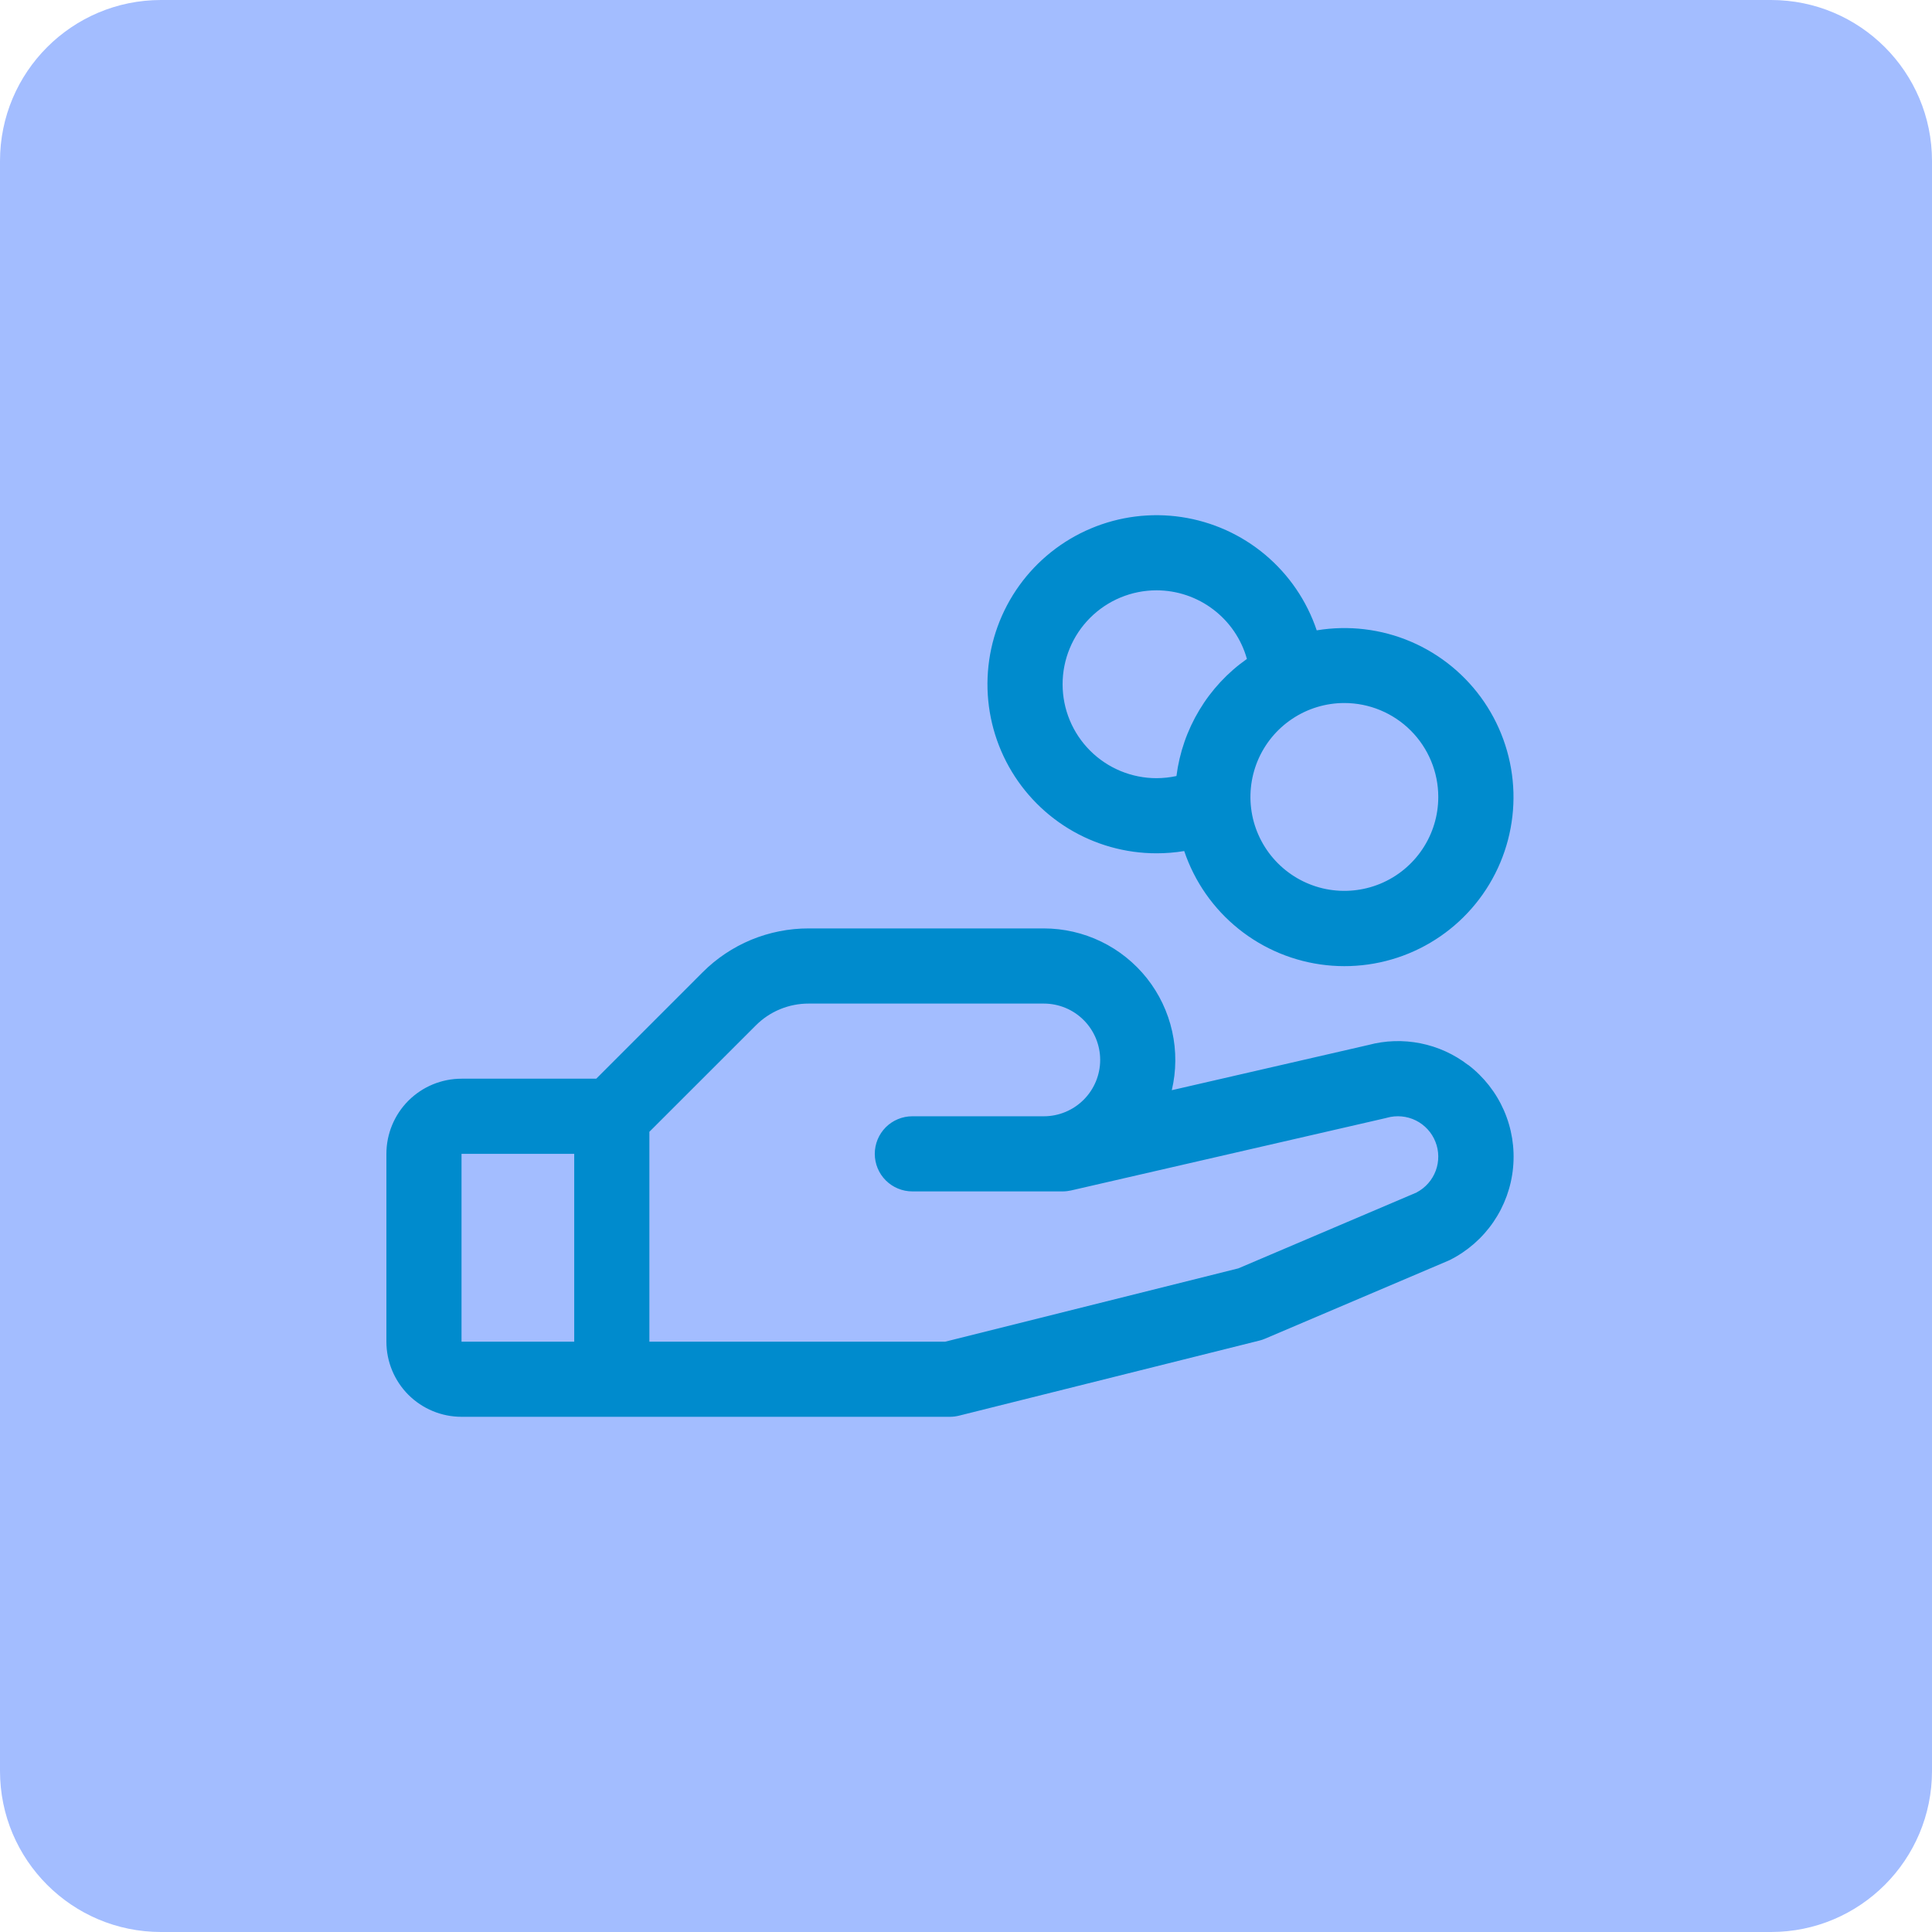
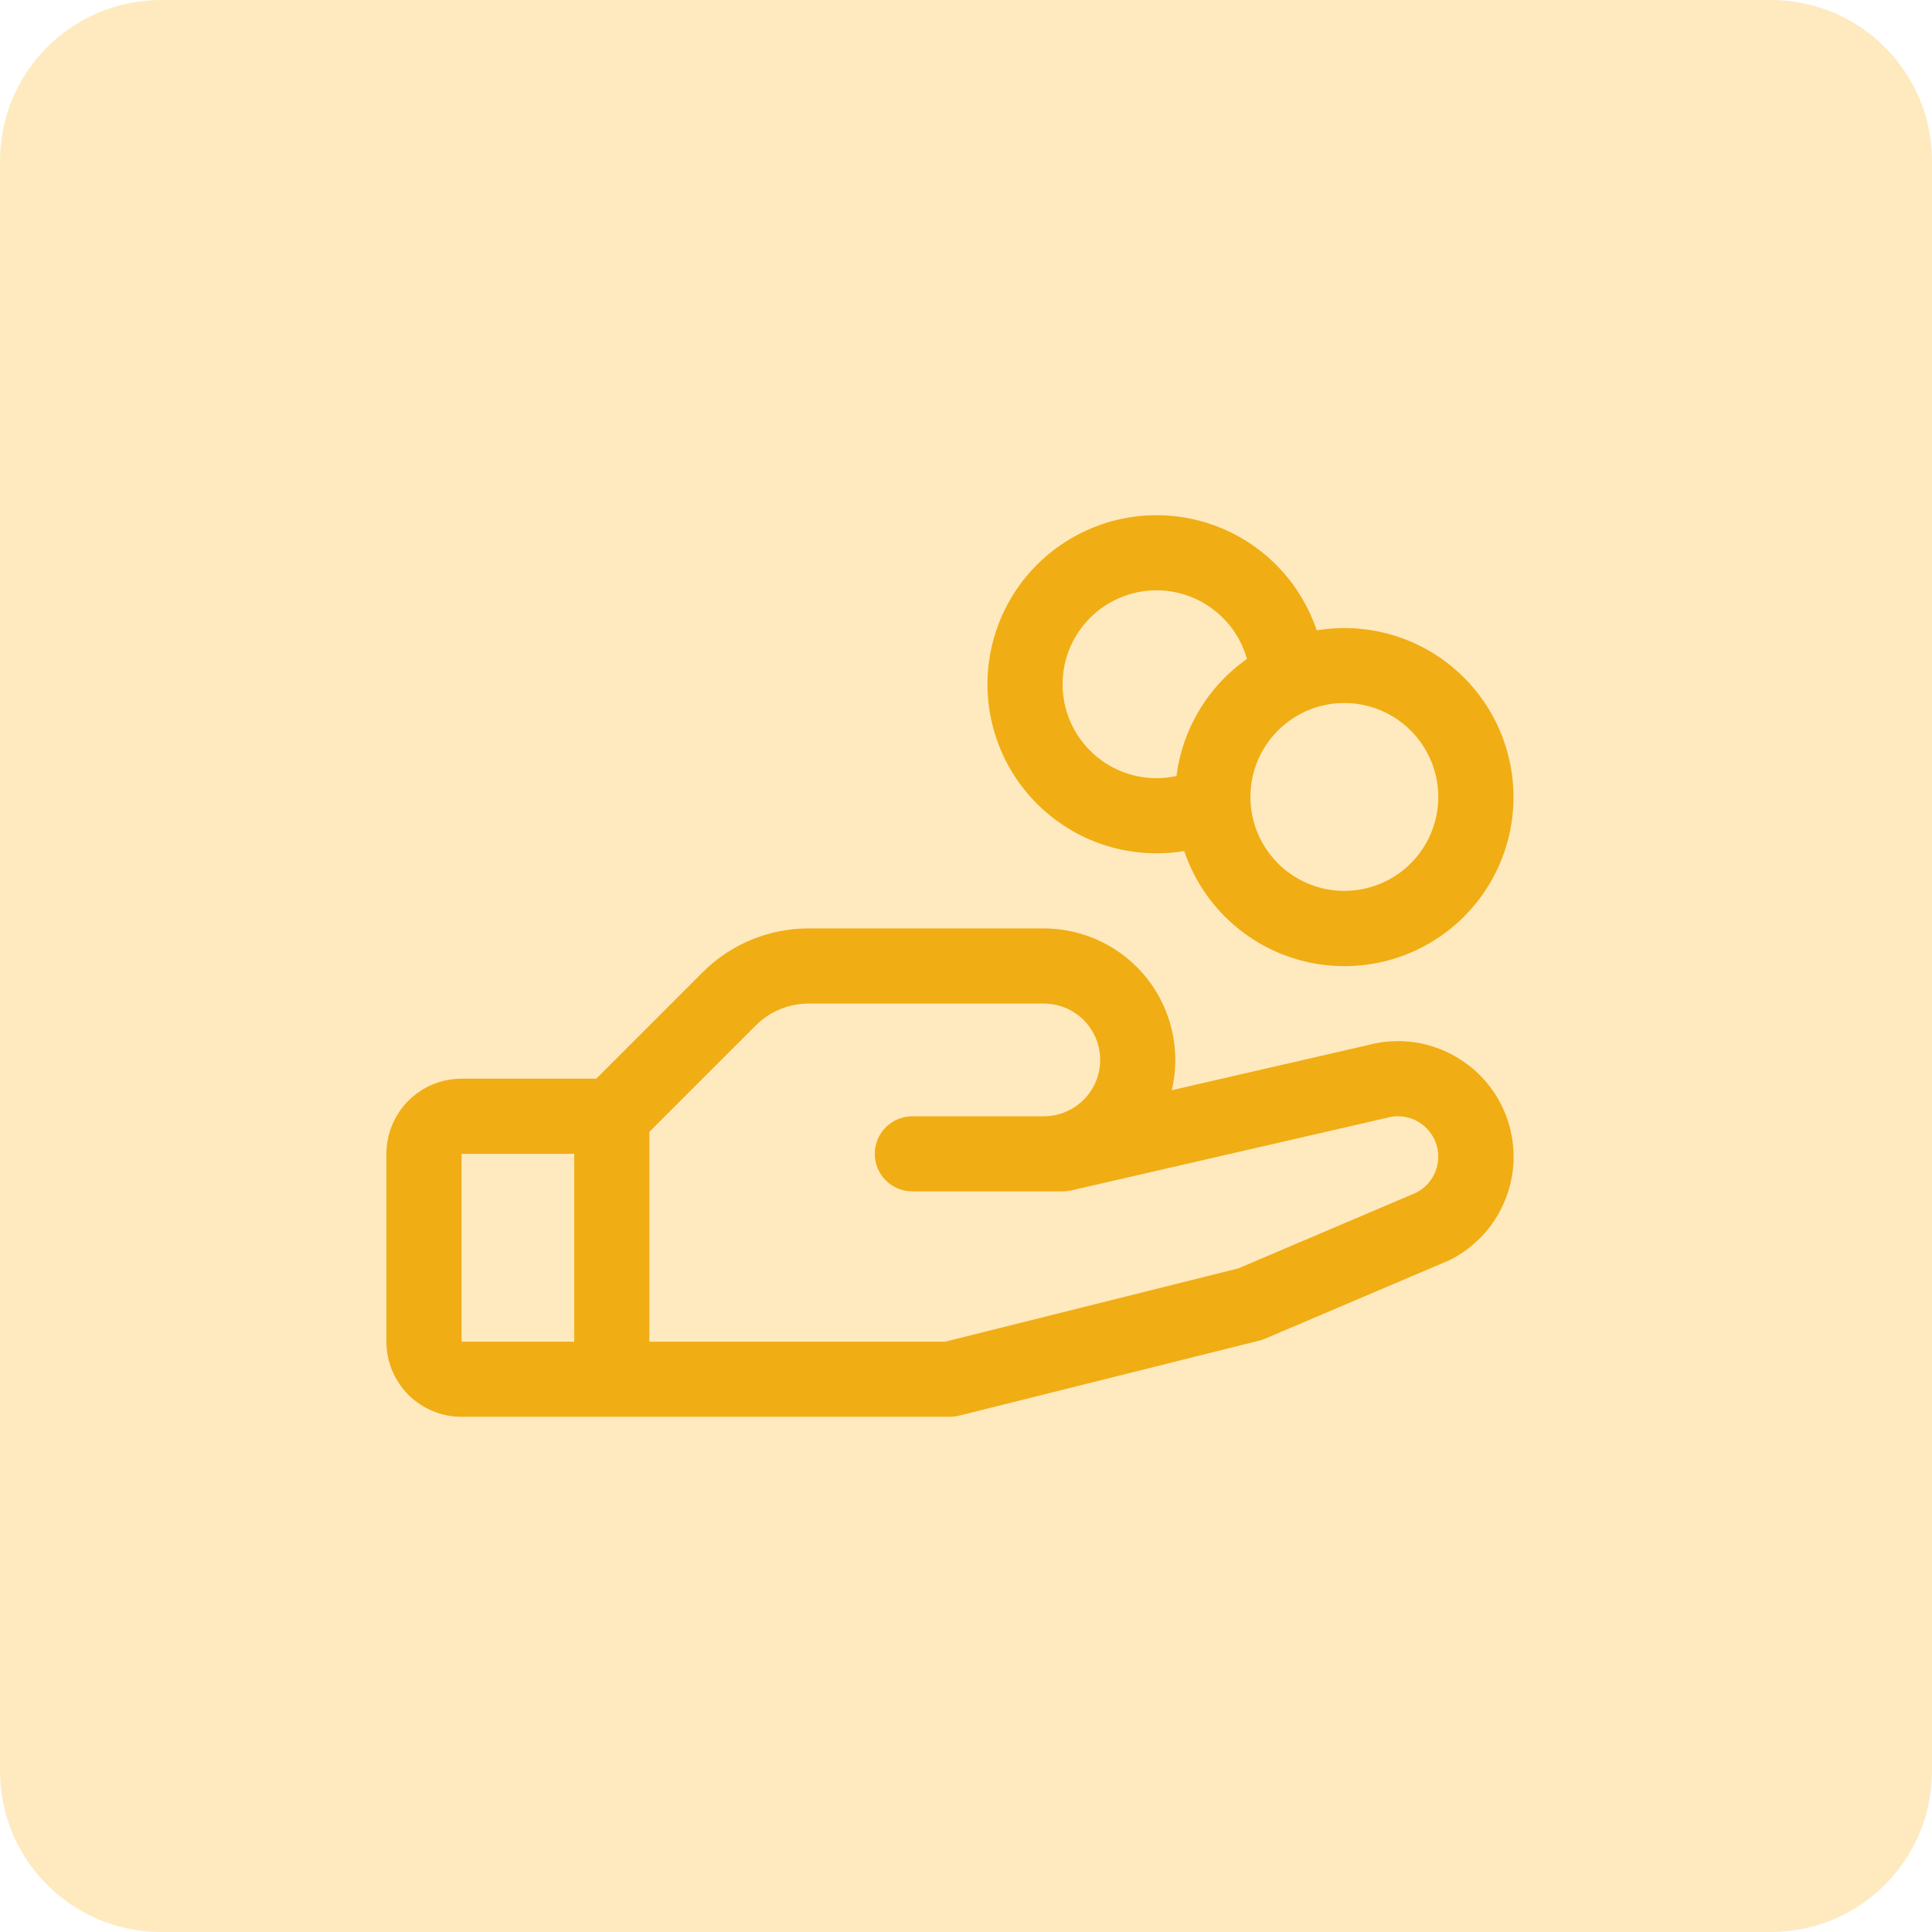
<svg xmlns="http://www.w3.org/2000/svg" width="60" height="60" viewBox="0 0 60 60" fill="none">
-   <rect width="60" height="60" rx="5" fill="#A3BDFF" />
-   <path d="M45.59 33.071C45.156 32.737 44.65 32.508 44.113 32.401C43.576 32.294 43.021 32.312 42.492 32.454L36.391 33.857C36.533 33.258 36.537 32.634 36.403 32.032C36.27 31.43 36.002 30.867 35.62 30.383C35.237 29.9 34.751 29.51 34.196 29.241C33.641 28.973 33.033 28.833 32.417 28.833H25.116C24.503 28.832 23.896 28.952 23.329 29.186C22.763 29.421 22.249 29.765 21.816 30.2L18.517 33.5H14.333C13.714 33.5 13.121 33.746 12.683 34.183C12.246 34.621 12 35.215 12 35.833V41.667C12 42.285 12.246 42.879 12.683 43.317C13.121 43.754 13.714 44 14.333 44H29.5C29.595 44 29.69 43.988 29.783 43.965L39.116 41.632C39.176 41.617 39.234 41.598 39.29 41.573L44.958 39.161L45.023 39.132C45.567 38.86 46.034 38.453 46.378 37.951C46.722 37.449 46.933 36.867 46.99 36.261C47.048 35.654 46.95 35.043 46.706 34.485C46.462 33.928 46.08 33.441 45.596 33.071H45.59ZM14.333 35.833H17.833V41.667H14.333V35.833ZM44 37.031L38.459 39.39L29.354 41.667H20.167V35.149L23.467 31.851C23.683 31.633 23.94 31.46 24.223 31.343C24.506 31.226 24.81 31.166 25.116 31.167H32.417C32.881 31.167 33.326 31.351 33.654 31.679C33.982 32.007 34.167 32.453 34.167 32.917C34.167 33.381 33.982 33.826 33.654 34.154C33.326 34.482 32.881 34.667 32.417 34.667H28.333C28.024 34.667 27.727 34.79 27.508 35.008C27.29 35.227 27.167 35.524 27.167 35.833C27.167 36.143 27.29 36.44 27.508 36.658C27.727 36.877 28.024 37 28.333 37H33C33.088 37 33.175 36.99 33.261 36.971L43.032 34.724L43.077 34.712C43.375 34.629 43.694 34.66 43.971 34.797C44.248 34.935 44.465 35.171 44.578 35.458C44.693 35.746 44.696 36.066 44.589 36.356C44.481 36.646 44.27 36.887 43.996 37.031H44ZM35.917 26.5C36.205 26.5 36.493 26.477 36.777 26.43C37.097 27.38 37.682 28.219 38.464 28.847C39.245 29.475 40.19 29.866 41.187 29.974C42.184 30.082 43.19 29.903 44.088 29.457C44.986 29.011 45.738 28.317 46.254 27.457C46.77 26.598 47.029 25.608 47.001 24.606C46.972 23.604 46.657 22.631 46.094 21.802C45.53 20.973 44.74 20.323 43.819 19.928C42.897 19.534 41.882 19.412 40.892 19.576C40.584 18.66 40.03 17.848 39.29 17.227C38.55 16.606 37.653 16.202 36.697 16.058C35.742 15.915 34.766 16.037 33.876 16.413C32.986 16.788 32.217 17.402 31.653 18.186C31.09 18.971 30.753 19.895 30.681 20.858C30.609 21.822 30.804 22.786 31.245 23.646C31.686 24.505 32.355 25.226 33.179 25.73C34.004 26.234 34.951 26.5 35.917 26.5ZM44.667 24.75C44.667 25.327 44.496 25.891 44.175 26.37C43.855 26.85 43.399 27.224 42.866 27.445C42.333 27.665 41.747 27.723 41.181 27.611C40.615 27.498 40.096 27.22 39.688 26.812C39.28 26.404 39.002 25.885 38.889 25.319C38.777 24.753 38.835 24.167 39.055 23.634C39.276 23.101 39.65 22.645 40.13 22.325C40.609 22.004 41.173 21.833 41.75 21.833C42.523 21.833 43.265 22.141 43.812 22.688C44.359 23.235 44.667 23.977 44.667 24.75ZM35.917 18.333C36.553 18.334 37.172 18.542 37.678 18.927C38.185 19.311 38.553 19.851 38.724 20.464C38.126 20.884 37.623 21.425 37.247 22.051C36.87 22.677 36.628 23.375 36.536 24.1C36.333 24.144 36.125 24.166 35.917 24.167C35.143 24.167 34.401 23.859 33.854 23.312C33.307 22.765 33 22.024 33 21.25C33 20.477 33.307 19.735 33.854 19.188C34.401 18.641 35.143 18.333 35.917 18.333Z" fill="#008BCD" />
+   <rect width="60" height="60" rx="5" fill="#FFEAC0" />
+   <path d="M45.59 33.071C45.156 32.737 44.65 32.508 44.113 32.401C43.576 32.294 43.021 32.312 42.492 32.454L36.391 33.857C36.533 33.258 36.537 32.634 36.403 32.032C36.27 31.43 36.002 30.867 35.62 30.383C35.237 29.9 34.751 29.51 34.196 29.241C33.641 28.973 33.033 28.833 32.417 28.833H25.116C24.503 28.832 23.896 28.952 23.329 29.186C22.763 29.421 22.249 29.765 21.816 30.2L18.517 33.5H14.333C13.714 33.5 13.121 33.746 12.683 34.183C12.246 34.621 12 35.215 12 35.833V41.667C12 42.285 12.246 42.879 12.683 43.317C13.121 43.754 13.714 44 14.333 44H29.5C29.595 44 29.69 43.988 29.783 43.965L39.116 41.632C39.176 41.617 39.234 41.598 39.29 41.573L44.958 39.161L45.023 39.132C45.567 38.86 46.034 38.453 46.378 37.951C46.722 37.449 46.933 36.867 46.99 36.261C47.048 35.654 46.95 35.043 46.706 34.485C46.462 33.928 46.08 33.441 45.596 33.071H45.59ZM14.333 35.833H17.833V41.667H14.333V35.833ZM44 37.031L38.459 39.39L29.354 41.667H20.167V35.149L23.467 31.851C23.683 31.633 23.94 31.46 24.223 31.343C24.506 31.226 24.81 31.166 25.116 31.167H32.417C32.881 31.167 33.326 31.351 33.654 31.679C33.982 32.007 34.167 32.453 34.167 32.917C34.167 33.381 33.982 33.826 33.654 34.154C33.326 34.482 32.881 34.667 32.417 34.667H28.333C28.024 34.667 27.727 34.79 27.508 35.008C27.29 35.227 27.167 35.524 27.167 35.833C27.167 36.143 27.29 36.44 27.508 36.658C27.727 36.877 28.024 37 28.333 37H33C33.088 37 33.175 36.99 33.261 36.971L43.032 34.724L43.077 34.712C43.375 34.629 43.694 34.66 43.971 34.797C44.248 34.935 44.465 35.171 44.578 35.458C44.693 35.746 44.696 36.066 44.589 36.356C44.481 36.646 44.27 36.887 43.996 37.031H44ZM35.917 26.5C36.205 26.5 36.493 26.477 36.777 26.43C37.097 27.38 37.682 28.219 38.464 28.847C39.245 29.475 40.19 29.866 41.187 29.974C42.184 30.082 43.19 29.903 44.088 29.457C44.986 29.011 45.738 28.317 46.254 27.457C46.77 26.598 47.029 25.608 47.001 24.606C46.972 23.604 46.657 22.631 46.094 21.802C45.53 20.973 44.74 20.323 43.819 19.928C42.897 19.534 41.882 19.412 40.892 19.576C40.584 18.66 40.03 17.848 39.29 17.227C38.55 16.606 37.653 16.202 36.697 16.058C35.742 15.915 34.766 16.037 33.876 16.413C32.986 16.788 32.217 17.402 31.653 18.186C31.09 18.971 30.753 19.895 30.681 20.858C30.609 21.822 30.804 22.786 31.245 23.646C31.686 24.505 32.355 25.226 33.179 25.73C34.004 26.234 34.951 26.5 35.917 26.5ZM44.667 24.75C44.667 25.327 44.496 25.891 44.175 26.37C43.855 26.85 43.399 27.224 42.866 27.445C42.333 27.665 41.747 27.723 41.181 27.611C40.615 27.498 40.096 27.22 39.688 26.812C39.28 26.404 39.002 25.885 38.889 25.319C38.777 24.753 38.835 24.167 39.055 23.634C39.276 23.101 39.65 22.645 40.13 22.325C40.609 22.004 41.173 21.833 41.75 21.833C42.523 21.833 43.265 22.141 43.812 22.688C44.359 23.235 44.667 23.977 44.667 24.75ZM35.917 18.333C36.553 18.334 37.172 18.542 37.678 18.927C38.185 19.311 38.553 19.851 38.724 20.464C38.126 20.884 37.623 21.425 37.247 22.051C36.87 22.677 36.628 23.375 36.536 24.1C36.333 24.144 36.125 24.166 35.917 24.167C35.143 24.167 34.401 23.859 33.854 23.312C33.307 22.765 33 22.024 33 21.25C33 20.477 33.307 19.735 33.854 19.188C34.401 18.641 35.143 18.333 35.917 18.333Z" fill="#f1ad14" />
</svg>
